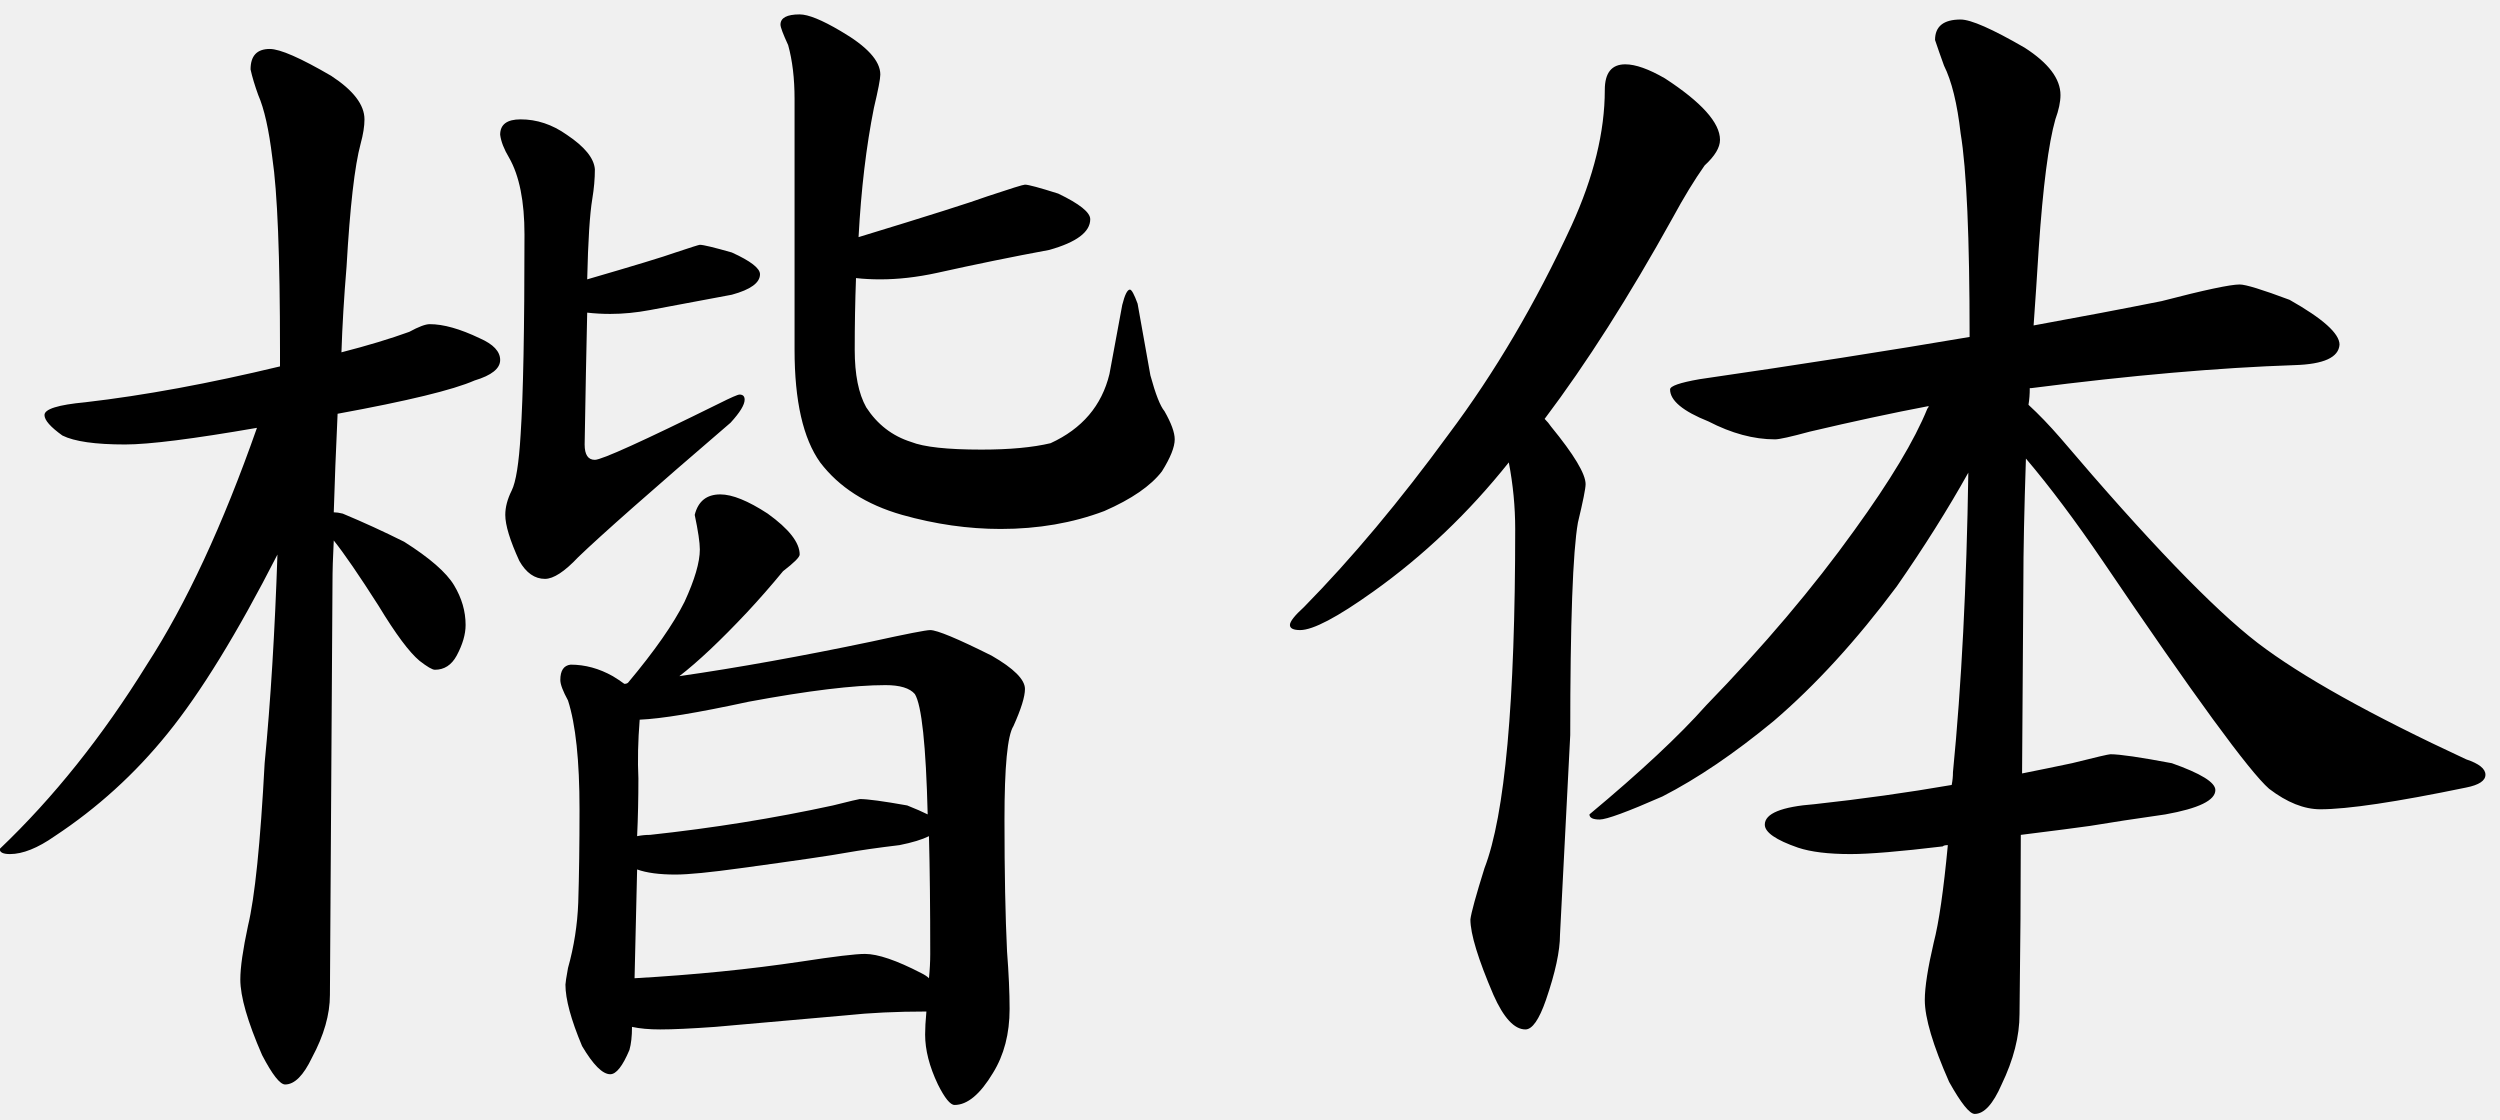
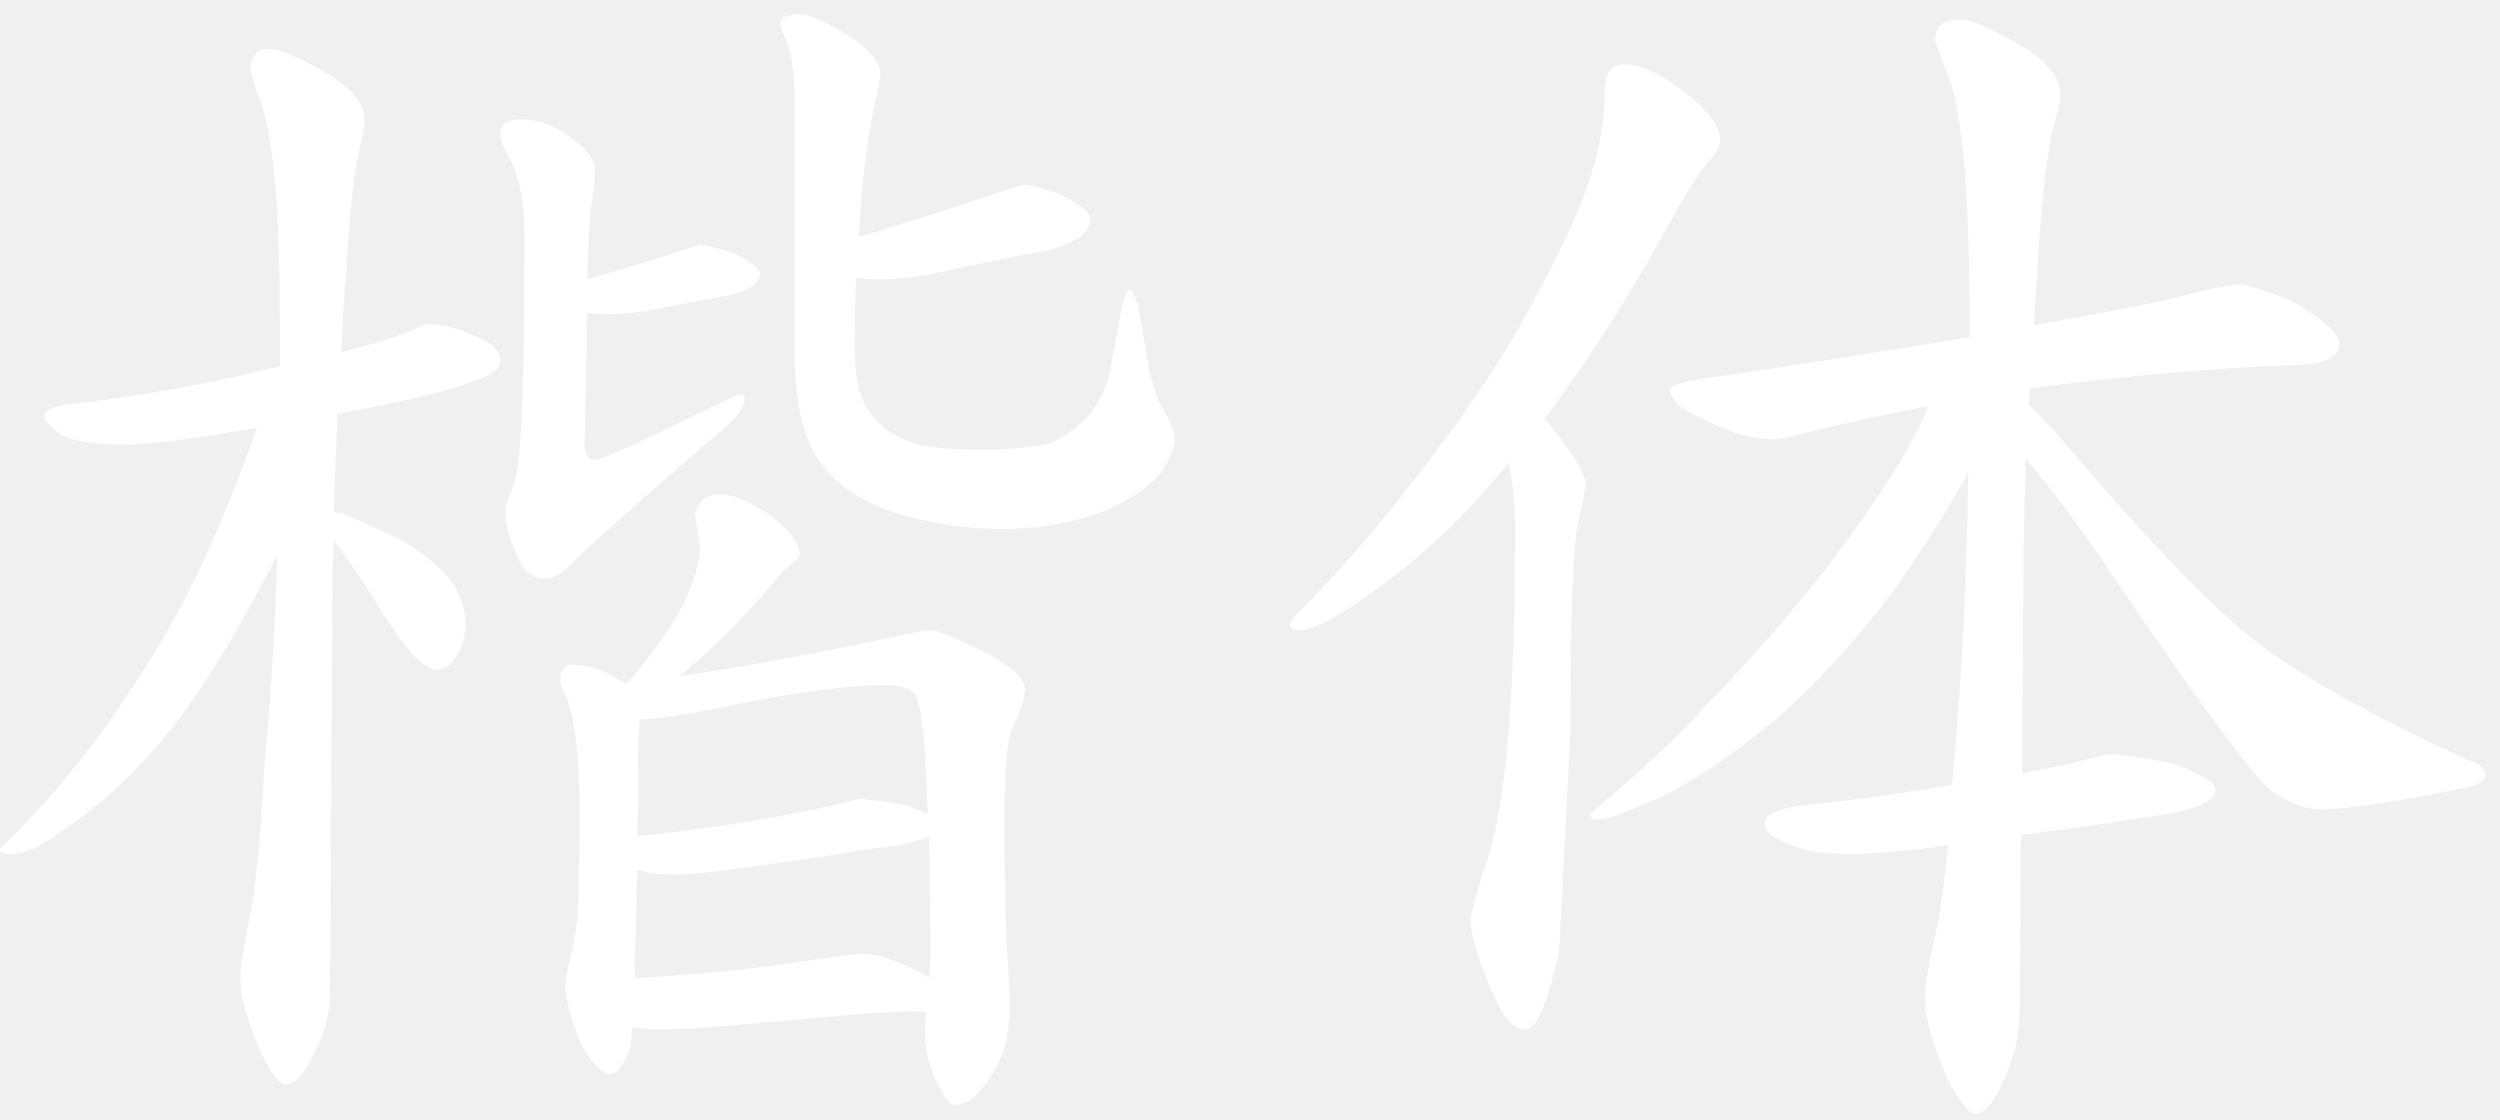
<svg xmlns="http://www.w3.org/2000/svg" viewBox="0 0 125 56">
-   <path fill="#000" fill-rule="evenodd" d="M21.488 16.208c.683 0 1.515.235 2.496.704.683.3 1.024.66 1.024 1.088 0 .427-.427.768-1.28 1.024-1.067.47-3.35 1.024-6.848 1.664-.085 1.835-.15 3.477-.192 4.928.128 0 .277.02.448.064 1.024.427 2.048.896 3.072 1.408 1.28.81 2.112 1.536 2.496 2.176.384.64.576 1.3.576 1.984 0 .47-.15.98-.448 1.536-.256.47-.62.704-1.088.704-.128 0-.384-.15-.768-.448-.512-.427-1.195-1.344-2.048-2.752-.98-1.536-1.728-2.624-2.24-3.264-.043.81-.064 1.536-.064 2.176l-.128 20.544c0 .98-.3 2.027-.896 3.136-.427.896-.875 1.344-1.344 1.344-.256 0-.64-.49-1.152-1.472-.725-1.664-1.088-2.923-1.088-3.776 0-.597.128-1.493.384-2.688.34-1.408.62-4.117.832-8.128.3-3.115.512-6.592.64-10.432-2.005 3.925-3.84 6.912-5.504 8.96-1.62 2.005-3.5 3.712-5.632 5.12-.853.597-1.6.896-2.24.896-.34 0-.512-.085-.512-.256 2.688-2.56 5.14-5.632 7.36-9.216 1.963-3.03 3.797-6.976 5.504-11.84-3.2.555-5.397.832-6.592.832-1.493 0-2.54-.15-3.136-.448-.597-.427-.896-.768-.896-1.024 0-.3.683-.512 2.048-.64 2.944-.34 6.187-.94 9.728-1.792v-.768c0-4.736-.128-7.957-.384-9.664-.17-1.408-.405-2.453-.704-3.136-.17-.47-.3-.896-.384-1.28 0-.683.32-1.024.96-1.024.512 0 1.536.448 3.072 1.344 1.11.725 1.664 1.45 1.664 2.176 0 .34-.064.747-.192 1.216-.3 1.11-.533 3.157-.704 6.144-.128 1.536-.213 2.965-.256 4.288 1.323-.34 2.453-.683 3.392-1.024.47-.256.81-.384 1.024-.384zm4.544-10.24c.81 0 1.58.256 2.304.768.896.597 1.365 1.173 1.408 1.728 0 .47-.043.96-.128 1.472-.128.768-.213 2.112-.256 4.032 2.347-.683 3.82-1.13 4.416-1.344.768-.256 1.173-.384 1.216-.384.17 0 .704.128 1.6.384.94.427 1.408.79 1.408 1.088 0 .427-.47.768-1.408 1.024l-4.096.768c-.683.128-1.344.192-1.984.192-.384 0-.768-.02-1.152-.064-.043 1.835-.085 4.032-.128 6.592 0 .512.17.768.512.768.34 0 2.41-.94 6.208-2.816.597-.3.94-.448 1.024-.448.17 0 .256.085.256.256 0 .256-.235.64-.704 1.152-3.925 3.37-6.464 5.61-7.616 6.72-.683.725-1.237 1.088-1.664 1.088-.512 0-.94-.3-1.28-.896-.47-1.024-.704-1.792-.704-2.304 0-.384.107-.79.32-1.216.213-.427.363-1.365.448-2.816.128-1.92.192-5.248.192-9.984 0-1.664-.256-2.944-.768-3.84-.256-.427-.405-.81-.448-1.152 0-.512.34-.768 1.024-.768zM39.984.72c.427 0 1.11.277 2.048.832 1.323.768 1.984 1.493 1.984 2.176 0 .213-.107.768-.32 1.664-.384 1.92-.64 4.075-.768 6.464 3.5-1.067 5.653-1.75 6.464-2.048 1.152-.384 1.77-.576 1.856-.576.17 0 .725.15 1.664.448 1.067.512 1.6.94 1.6 1.28 0 .64-.683 1.152-2.048 1.536-1.835.34-3.712.725-5.632 1.152-.98.213-1.92.32-2.816.32-.427 0-.832-.02-1.216-.064-.043 1.152-.064 2.347-.064 3.584s.192 2.197.576 2.88c.555.853 1.3 1.43 2.24 1.728.64.256 1.813.384 3.52.384 1.408 0 2.56-.107 3.456-.32 1.58-.725 2.56-1.877 2.944-3.456l.64-3.456c.128-.512.256-.768.384-.768.085 0 .213.235.384.704l.64 3.584c.256.94.49 1.536.704 1.792.34.597.512 1.067.512 1.408 0 .384-.213.917-.64 1.6-.555.725-1.515 1.387-2.88 1.984-1.58.597-3.307.896-5.184.896-1.62 0-3.264-.235-4.928-.704-1.792-.512-3.157-1.387-4.096-2.624-.853-1.195-1.28-3.072-1.28-5.632V4.944c0-1.024-.107-1.92-.32-2.688-.256-.555-.384-.896-.384-1.024 0-.34.32-.512.96-.512zm-3.968 24c.597 0 1.387.32 2.368.96 1.067.768 1.6 1.45 1.6 2.048 0 .128-.277.405-.832.832-.597.725-1.195 1.408-1.792 2.048-1.323 1.408-2.453 2.475-3.392 3.2 2.944-.427 6.144-1.003 9.6-1.728 1.75-.384 2.73-.576 2.944-.576.34 0 1.365.427 3.072 1.28 1.11.64 1.664 1.195 1.664 1.664 0 .384-.192 1.003-.576 1.856-.3.47-.448 2.027-.448 4.672 0 2.645.043 4.843.128 6.592.085 1.11.128 2.07.128 2.88 0 1.237-.277 2.304-.832 3.2-.64 1.067-1.28 1.6-1.92 1.6-.213 0-.49-.34-.832-1.024-.427-.896-.64-1.728-.64-2.496 0-.3.02-.683.064-1.152-1.493 0-2.837.064-4.032.192l-6.528.576c-1.195.085-2.112.128-2.752.128-.555 0-1.024-.043-1.408-.128 0 .47-.043.853-.128 1.152-.34.81-.66 1.216-.96 1.216-.384 0-.853-.47-1.408-1.408-.555-1.323-.832-2.347-.832-3.072 0-.085.043-.363.128-.832.3-1.067.47-2.155.512-3.264.043-1.365.064-2.923.064-4.672 0-2.432-.192-4.245-.576-5.44-.256-.47-.384-.81-.384-1.024 0-.47.17-.725.512-.768.725 0 1.43.192 2.112.576.213.128.405.256.576.384.085 0 .15-.02.192-.064 1.323-1.58 2.26-2.923 2.816-4.032.512-1.11.768-1.984.768-2.624 0-.34-.085-.917-.256-1.728.17-.683.597-1.024 1.28-1.024zm-4.288 24.192c2.987-.17 5.76-.448 8.32-.832 1.664-.256 2.73-.384 3.2-.384.64 0 1.58.32 2.816.96.17.085.3.17.384.256.043-.427.064-.832.064-1.216 0-2.26-.02-4.224-.064-5.888-.34.17-.832.32-1.472.448-1.067.128-1.963.256-2.688.384-.683.128-2.432.384-5.248.768-1.536.213-2.624.32-3.264.32-.81 0-1.45-.085-1.92-.256-.043 1.963-.085 3.776-.128 5.44zm.128-7.104c.213-.043.427-.064.64-.064 3.157-.34 6.208-.832 9.152-1.472.853-.213 1.3-.32 1.344-.32.384 0 1.173.107 2.368.32.427.17.768.32 1.024.448-.085-3.456-.3-5.46-.64-6.016-.256-.3-.747-.448-1.472-.448-1.58 0-3.86.277-6.848.832-2.56.555-4.373.853-5.44.896-.085 1.067-.107 2.048-.064 2.944 0 .98-.02 1.94-.064 2.88zM81.264 3.216c.512 0 1.173.235 1.984.704C85.083 5.115 86 6.14 86 6.992c0 .384-.256.81-.768 1.28-.512.725-1.045 1.6-1.6 2.624-2.176 3.925-4.31 7.275-6.4 10.048.128.128.235.256.32.384 1.152 1.408 1.728 2.368 1.728 2.88 0 .213-.128.853-.384 1.92-.256 1.45-.384 4.992-.384 10.624L78 46.736c0 .81-.235 1.9-.704 3.264-.34.98-.683 1.472-1.024 1.472-.555 0-1.088-.576-1.6-1.728-.768-1.792-1.152-3.05-1.152-3.776.043-.34.277-1.195.704-2.56 1.024-2.645 1.536-8.3 1.536-16.96 0-1.11-.107-2.22-.32-3.328-2.005 2.517-4.267 4.672-6.784 6.464-1.792 1.28-3.008 1.92-3.648 1.92-.34 0-.512-.085-.512-.256 0-.17.235-.47.704-.896 2.39-2.432 4.8-5.312 7.232-8.64 2.304-3.072 4.352-6.55 6.144-10.432 1.11-2.432 1.664-4.693 1.664-6.784 0-.853.34-1.28 1.024-1.28zm30.72 11.008c.3 0 1.13.256 2.496.768 1.664.94 2.496 1.685 2.496 2.24-.043.64-.79.98-2.24 1.024-3.797.128-8.192.512-13.184 1.152h-.064c0 .3-.02.576-.064.832.512.47 1.045 1.024 1.6 1.664 4.352 5.12 7.637 8.533 9.856 10.24 2.176 1.664 5.653 3.605 10.432 5.824.64.213.96.47.96.768 0 .3-.32.512-.96.64-3.5.725-5.93 1.088-7.296 1.088-.81 0-1.664-.34-2.56-1.024-.98-.853-3.755-4.65-8.32-11.392-1.365-2.005-2.645-3.712-3.84-5.12-.085 2.56-.128 4.63-.128 6.208 0 .085-.02 3.264-.064 9.536.853-.17 1.685-.34 2.496-.512 1.195-.3 1.835-.448 1.92-.448.47 0 1.493.15 3.072.448 1.45.512 2.176.96 2.176 1.344 0 .512-.832.917-2.496 1.216-1.493.213-2.752.405-3.776.576-.597.085-1.75.235-3.456.448 0 2.603-.02 5.59-.064 8.96 0 1.11-.3 2.283-.896 3.52-.427.98-.875 1.472-1.344 1.472-.256 0-.683-.533-1.28-1.6-.81-1.835-1.216-3.2-1.216-4.096 0-.64.15-1.6.448-2.88.256-.98.49-2.603.704-4.864-.128 0-.213.02-.256.064-2.133.256-3.67.384-4.608.384-1.11 0-1.984-.107-2.624-.32-1.11-.384-1.664-.768-1.664-1.152 0-.555.832-.896 2.496-1.024 2.347-.256 4.63-.576 6.848-.96.043-.213.064-.427.064-.64.427-4.352.683-9.344.768-14.976-1.024 1.835-2.22 3.733-3.584 5.696-2.005 2.688-4.053 4.928-6.144 6.72-1.963 1.62-3.82 2.88-5.568 3.776-1.75.768-2.795 1.152-3.136 1.152-.34 0-.512-.085-.512-.256 2.56-2.133 4.5-3.947 5.824-5.44 2.9-2.987 5.376-5.91 7.424-8.768 1.792-2.475 3.008-4.5 3.648-6.08.043-.043.064-.085.064-.128-1.792.34-3.776.768-5.952 1.28-.94.256-1.515.384-1.728.384-1.067 0-2.176-.3-3.328-.896-1.28-.512-1.92-1.045-1.92-1.6 0-.17.49-.34 1.472-.512 4.992-.725 9.493-1.43 13.504-2.112 0-4.992-.15-8.384-.448-10.176-.17-1.493-.448-2.624-.832-3.392-.17-.47-.32-.896-.448-1.28 0-.683.427-1.024 1.28-1.024.512 0 1.58.47 3.2 1.408 1.195.768 1.792 1.557 1.792 2.368 0 .34-.085.747-.256 1.216-.34 1.195-.62 3.35-.832 6.464-.085 1.365-.17 2.645-.256 3.84 2.347-.427 4.48-.832 6.4-1.216 2.133-.555 3.435-.832 3.904-.832z" />
+   <path fill="#fff" fill-rule="evenodd" d="M21.488 16.208c.683 0 1.515.235 2.496.704.683.3 1.024.66 1.024 1.088 0 .427-.427.768-1.28 1.024-1.067.47-3.35 1.024-6.848 1.664-.085 1.835-.15 3.477-.192 4.928.128 0 .277.02.448.064 1.024.427 2.048.896 3.072 1.408 1.28.81 2.112 1.536 2.496 2.176.384.64.576 1.3.576 1.984 0 .47-.15.98-.448 1.536-.256.47-.62.704-1.088.704-.128 0-.384-.15-.768-.448-.512-.427-1.195-1.344-2.048-2.752-.98-1.536-1.728-2.624-2.24-3.264-.043.81-.064 1.536-.064 2.176l-.128 20.544c0 .98-.3 2.027-.896 3.136-.427.896-.875 1.344-1.344 1.344-.256 0-.64-.49-1.152-1.472-.725-1.664-1.088-2.923-1.088-3.776 0-.597.128-1.493.384-2.688.34-1.408.62-4.117.832-8.128.3-3.115.512-6.592.64-10.432-2.005 3.925-3.84 6.912-5.504 8.96-1.62 2.005-3.5 3.712-5.632 5.12-.853.597-1.6.896-2.24.896-.34 0-.512-.085-.512-.256 2.688-2.56 5.14-5.632 7.36-9.216 1.963-3.03 3.797-6.976 5.504-11.84-3.2.555-5.397.832-6.592.832-1.493 0-2.54-.15-3.136-.448-.597-.427-.896-.768-.896-1.024 0-.3.683-.512 2.048-.64 2.944-.34 6.187-.94 9.728-1.792v-.768c0-4.736-.128-7.957-.384-9.664-.17-1.408-.405-2.453-.704-3.136-.17-.47-.3-.896-.384-1.28 0-.683.32-1.024.96-1.024.512 0 1.536.448 3.072 1.344 1.11.725 1.664 1.45 1.664 2.176 0 .34-.064.747-.192 1.216-.3 1.11-.533 3.157-.704 6.144-.128 1.536-.213 2.965-.256 4.288 1.323-.34 2.453-.683 3.392-1.024.47-.256.81-.384 1.024-.384zm4.544-10.24c.81 0 1.58.256 2.304.768.896.597 1.365 1.173 1.408 1.728 0 .47-.043.96-.128 1.472-.128.768-.213 2.112-.256 4.032 2.347-.683 3.82-1.13 4.416-1.344.768-.256 1.173-.384 1.216-.384.17 0 .704.128 1.6.384.94.427 1.408.79 1.408 1.088 0 .427-.47.768-1.408 1.024l-4.096.768c-.683.128-1.344.192-1.984.192-.384 0-.768-.02-1.152-.064-.043 1.835-.085 4.032-.128 6.592 0 .512.17.768.512.768.34 0 2.41-.94 6.208-2.816.597-.3.94-.448 1.024-.448.17 0 .256.085.256.256 0 .256-.235.64-.704 1.152-3.925 3.37-6.464 5.61-7.616 6.72-.683.725-1.237 1.088-1.664 1.088-.512 0-.94-.3-1.28-.896-.47-1.024-.704-1.792-.704-2.304 0-.384.107-.79.32-1.216.213-.427.363-1.365.448-2.816.128-1.92.192-5.248.192-9.984 0-1.664-.256-2.944-.768-3.84-.256-.427-.405-.81-.448-1.152 0-.512.34-.768 1.024-.768zM39.984.72c.427 0 1.11.277 2.048.832 1.323.768 1.984 1.493 1.984 2.176 0 .213-.107.768-.32 1.664-.384 1.92-.64 4.075-.768 6.464 3.5-1.067 5.653-1.75 6.464-2.048 1.152-.384 1.77-.576 1.856-.576.17 0 .725.15 1.664.448 1.067.512 1.6.94 1.6 1.28 0 .64-.683 1.152-2.048 1.536-1.835.34-3.712.725-5.632 1.152-.98.213-1.92.32-2.816.32-.427 0-.832-.02-1.216-.064-.043 1.152-.064 2.347-.064 3.584s.192 2.197.576 2.88c.555.853 1.3 1.43 2.24 1.728.64.256 1.813.384 3.52.384 1.408 0 2.56-.107 3.456-.32 1.58-.725 2.56-1.877 2.944-3.456l.64-3.456c.128-.512.256-.768.384-.768.085 0 .213.235.384.704l.64 3.584c.256.94.49 1.536.704 1.792.34.597.512 1.067.512 1.408 0 .384-.213.917-.64 1.6-.555.725-1.515 1.387-2.88 1.984-1.58.597-3.307.896-5.184.896-1.62 0-3.264-.235-4.928-.704-1.792-.512-3.157-1.387-4.096-2.624-.853-1.195-1.28-3.072-1.28-5.632V4.944c0-1.024-.107-1.92-.32-2.688-.256-.555-.384-.896-.384-1.024 0-.34.32-.512.96-.512zm-3.968 24c.597 0 1.387.32 2.368.96 1.067.768 1.6 1.45 1.6 2.048 0 .128-.277.405-.832.832-.597.725-1.195 1.408-1.792 2.048-1.323 1.408-2.453 2.475-3.392 3.2 2.944-.427 6.144-1.003 9.6-1.728 1.75-.384 2.73-.576 2.944-.576.34 0 1.365.427 3.072 1.28 1.11.64 1.664 1.195 1.664 1.664 0 .384-.192 1.003-.576 1.856-.3.47-.448 2.027-.448 4.672 0 2.645.043 4.843.128 6.592.085 1.11.128 2.07.128 2.88 0 1.237-.277 2.304-.832 3.2-.64 1.067-1.28 1.6-1.92 1.6-.213 0-.49-.34-.832-1.024-.427-.896-.64-1.728-.64-2.496 0-.3.02-.683.064-1.152-1.493 0-2.837.064-4.032.192l-6.528.576c-1.195.085-2.112.128-2.752.128-.555 0-1.024-.043-1.408-.128 0 .47-.043.853-.128 1.152-.34.81-.66 1.216-.96 1.216-.384 0-.853-.47-1.408-1.408-.555-1.323-.832-2.347-.832-3.072 0-.085.043-.363.128-.832.3-1.067.47-2.155.512-3.264.043-1.365.064-2.923.064-4.672 0-2.432-.192-4.245-.576-5.44-.256-.47-.384-.81-.384-1.024 0-.47.17-.725.512-.768.725 0 1.43.192 2.112.576.213.128.405.256.576.384.085 0 .15-.02.192-.064 1.323-1.58 2.26-2.923 2.816-4.032.512-1.11.768-1.984.768-2.624 0-.34-.085-.917-.256-1.728.17-.683.597-1.024 1.28-1.024zm-4.288 24.192c2.987-.17 5.76-.448 8.32-.832 1.664-.256 2.73-.384 3.2-.384.64 0 1.58.32 2.816.96.17.085.3.17.384.256.043-.427.064-.832.064-1.216 0-2.26-.02-4.224-.064-5.888-.34.17-.832.32-1.472.448-1.067.128-1.963.256-2.688.384-.683.128-2.432.384-5.248.768-1.536.213-2.624.32-3.264.32-.81 0-1.45-.085-1.92-.256-.043 1.963-.085 3.776-.128 5.44zm.128-7.104c.213-.043.427-.064.64-.064 3.157-.34 6.208-.832 9.152-1.472.853-.213 1.3-.32 1.344-.32.384 0 1.173.107 2.368.32.427.17.768.32 1.024.448-.085-3.456-.3-5.46-.64-6.016-.256-.3-.747-.448-1.472-.448-1.58 0-3.86.277-6.848.832-2.56.555-4.373.853-5.44.896-.085 1.067-.107 2.048-.064 2.944 0 .98-.02 1.94-.064 2.88zM81.264 3.216c.512 0 1.173.235 1.984.704C85.083 5.115 86 6.14 86 6.992c0 .384-.256.81-.768 1.28-.512.725-1.045 1.6-1.6 2.624-2.176 3.925-4.31 7.275-6.4 10.048.128.128.235.256.32.384 1.152 1.408 1.728 2.368 1.728 2.88 0 .213-.128.853-.384 1.92-.256 1.45-.384 4.992-.384 10.624L78 46.736c0 .81-.235 1.9-.704 3.264-.34.98-.683 1.472-1.024 1.472-.555 0-1.088-.576-1.6-1.728-.768-1.792-1.152-3.05-1.152-3.776.043-.34.277-1.195.704-2.56 1.024-2.645 1.536-8.3 1.536-16.96 0-1.11-.107-2.22-.32-3.328-2.005 2.517-4.267 4.672-6.784 6.464-1.792 1.28-3.008 1.92-3.648 1.92-.34 0-.512-.085-.512-.256 0-.17.235-.47.704-.896 2.39-2.432 4.8-5.312 7.232-8.64 2.304-3.072 4.352-6.55 6.144-10.432 1.11-2.432 1.664-4.693 1.664-6.784 0-.853.34-1.28 1.024-1.28zm30.72 11.008c.3 0 1.13.256 2.496.768 1.664.94 2.496 1.685 2.496 2.24-.043.64-.79.98-2.24 1.024-3.797.128-8.192.512-13.184 1.152h-.064c0 .3-.02.576-.064.832.512.47 1.045 1.024 1.6 1.664 4.352 5.12 7.637 8.533 9.856 10.24 2.176 1.664 5.653 3.605 10.432 5.824.64.213.96.47.96.768 0 .3-.32.512-.96.64-3.5.725-5.93 1.088-7.296 1.088-.81 0-1.664-.34-2.56-1.024-.98-.853-3.755-4.65-8.32-11.392-1.365-2.005-2.645-3.712-3.84-5.12-.085 2.56-.128 4.63-.128 6.208 0 .085-.02 3.264-.064 9.536.853-.17 1.685-.34 2.496-.512 1.195-.3 1.835-.448 1.92-.448.47 0 1.493.15 3.072.448 1.45.512 2.176.96 2.176 1.344 0 .512-.832.917-2.496 1.216-1.493.213-2.752.405-3.776.576-.597.085-1.75.235-3.456.448 0 2.603-.02 5.59-.064 8.96 0 1.11-.3 2.283-.896 3.52-.427.98-.875 1.472-1.344 1.472-.256 0-.683-.533-1.28-1.6-.81-1.835-1.216-3.2-1.216-4.096 0-.64.15-1.6.448-2.88.256-.98.49-2.603.704-4.864-.128 0-.213.02-.256.064-2.133.256-3.67.384-4.608.384-1.11 0-1.984-.107-2.624-.32-1.11-.384-1.664-.768-1.664-1.152 0-.555.832-.896 2.496-1.024 2.347-.256 4.63-.576 6.848-.96.043-.213.064-.427.064-.64.427-4.352.683-9.344.768-14.976-1.024 1.835-2.22 3.733-3.584 5.696-2.005 2.688-4.053 4.928-6.144 6.72-1.963 1.62-3.82 2.88-5.568 3.776-1.75.768-2.795 1.152-3.136 1.152-.34 0-.512-.085-.512-.256 2.56-2.133 4.5-3.947 5.824-5.44 2.9-2.987 5.376-5.91 7.424-8.768 1.792-2.475 3.008-4.5 3.648-6.08.043-.043.064-.085.064-.128-1.792.34-3.776.768-5.952 1.28-.94.256-1.515.384-1.728.384-1.067 0-2.176-.3-3.328-.896-1.28-.512-1.92-1.045-1.92-1.6 0-.17.49-.34 1.472-.512 4.992-.725 9.493-1.43 13.504-2.112 0-4.992-.15-8.384-.448-10.176-.17-1.493-.448-2.624-.832-3.392-.17-.47-.32-.896-.448-1.28 0-.683.427-1.024 1.28-1.024.512 0 1.58.47 3.2 1.408 1.195.768 1.792 1.557 1.792 2.368 0 .34-.085.747-.256 1.216-.34 1.195-.62 3.35-.832 6.464-.085 1.365-.17 2.645-.256 3.84 2.347-.427 4.48-.832 6.4-1.216 2.133-.555 3.435-.832 3.904-.832z" />
</svg>
